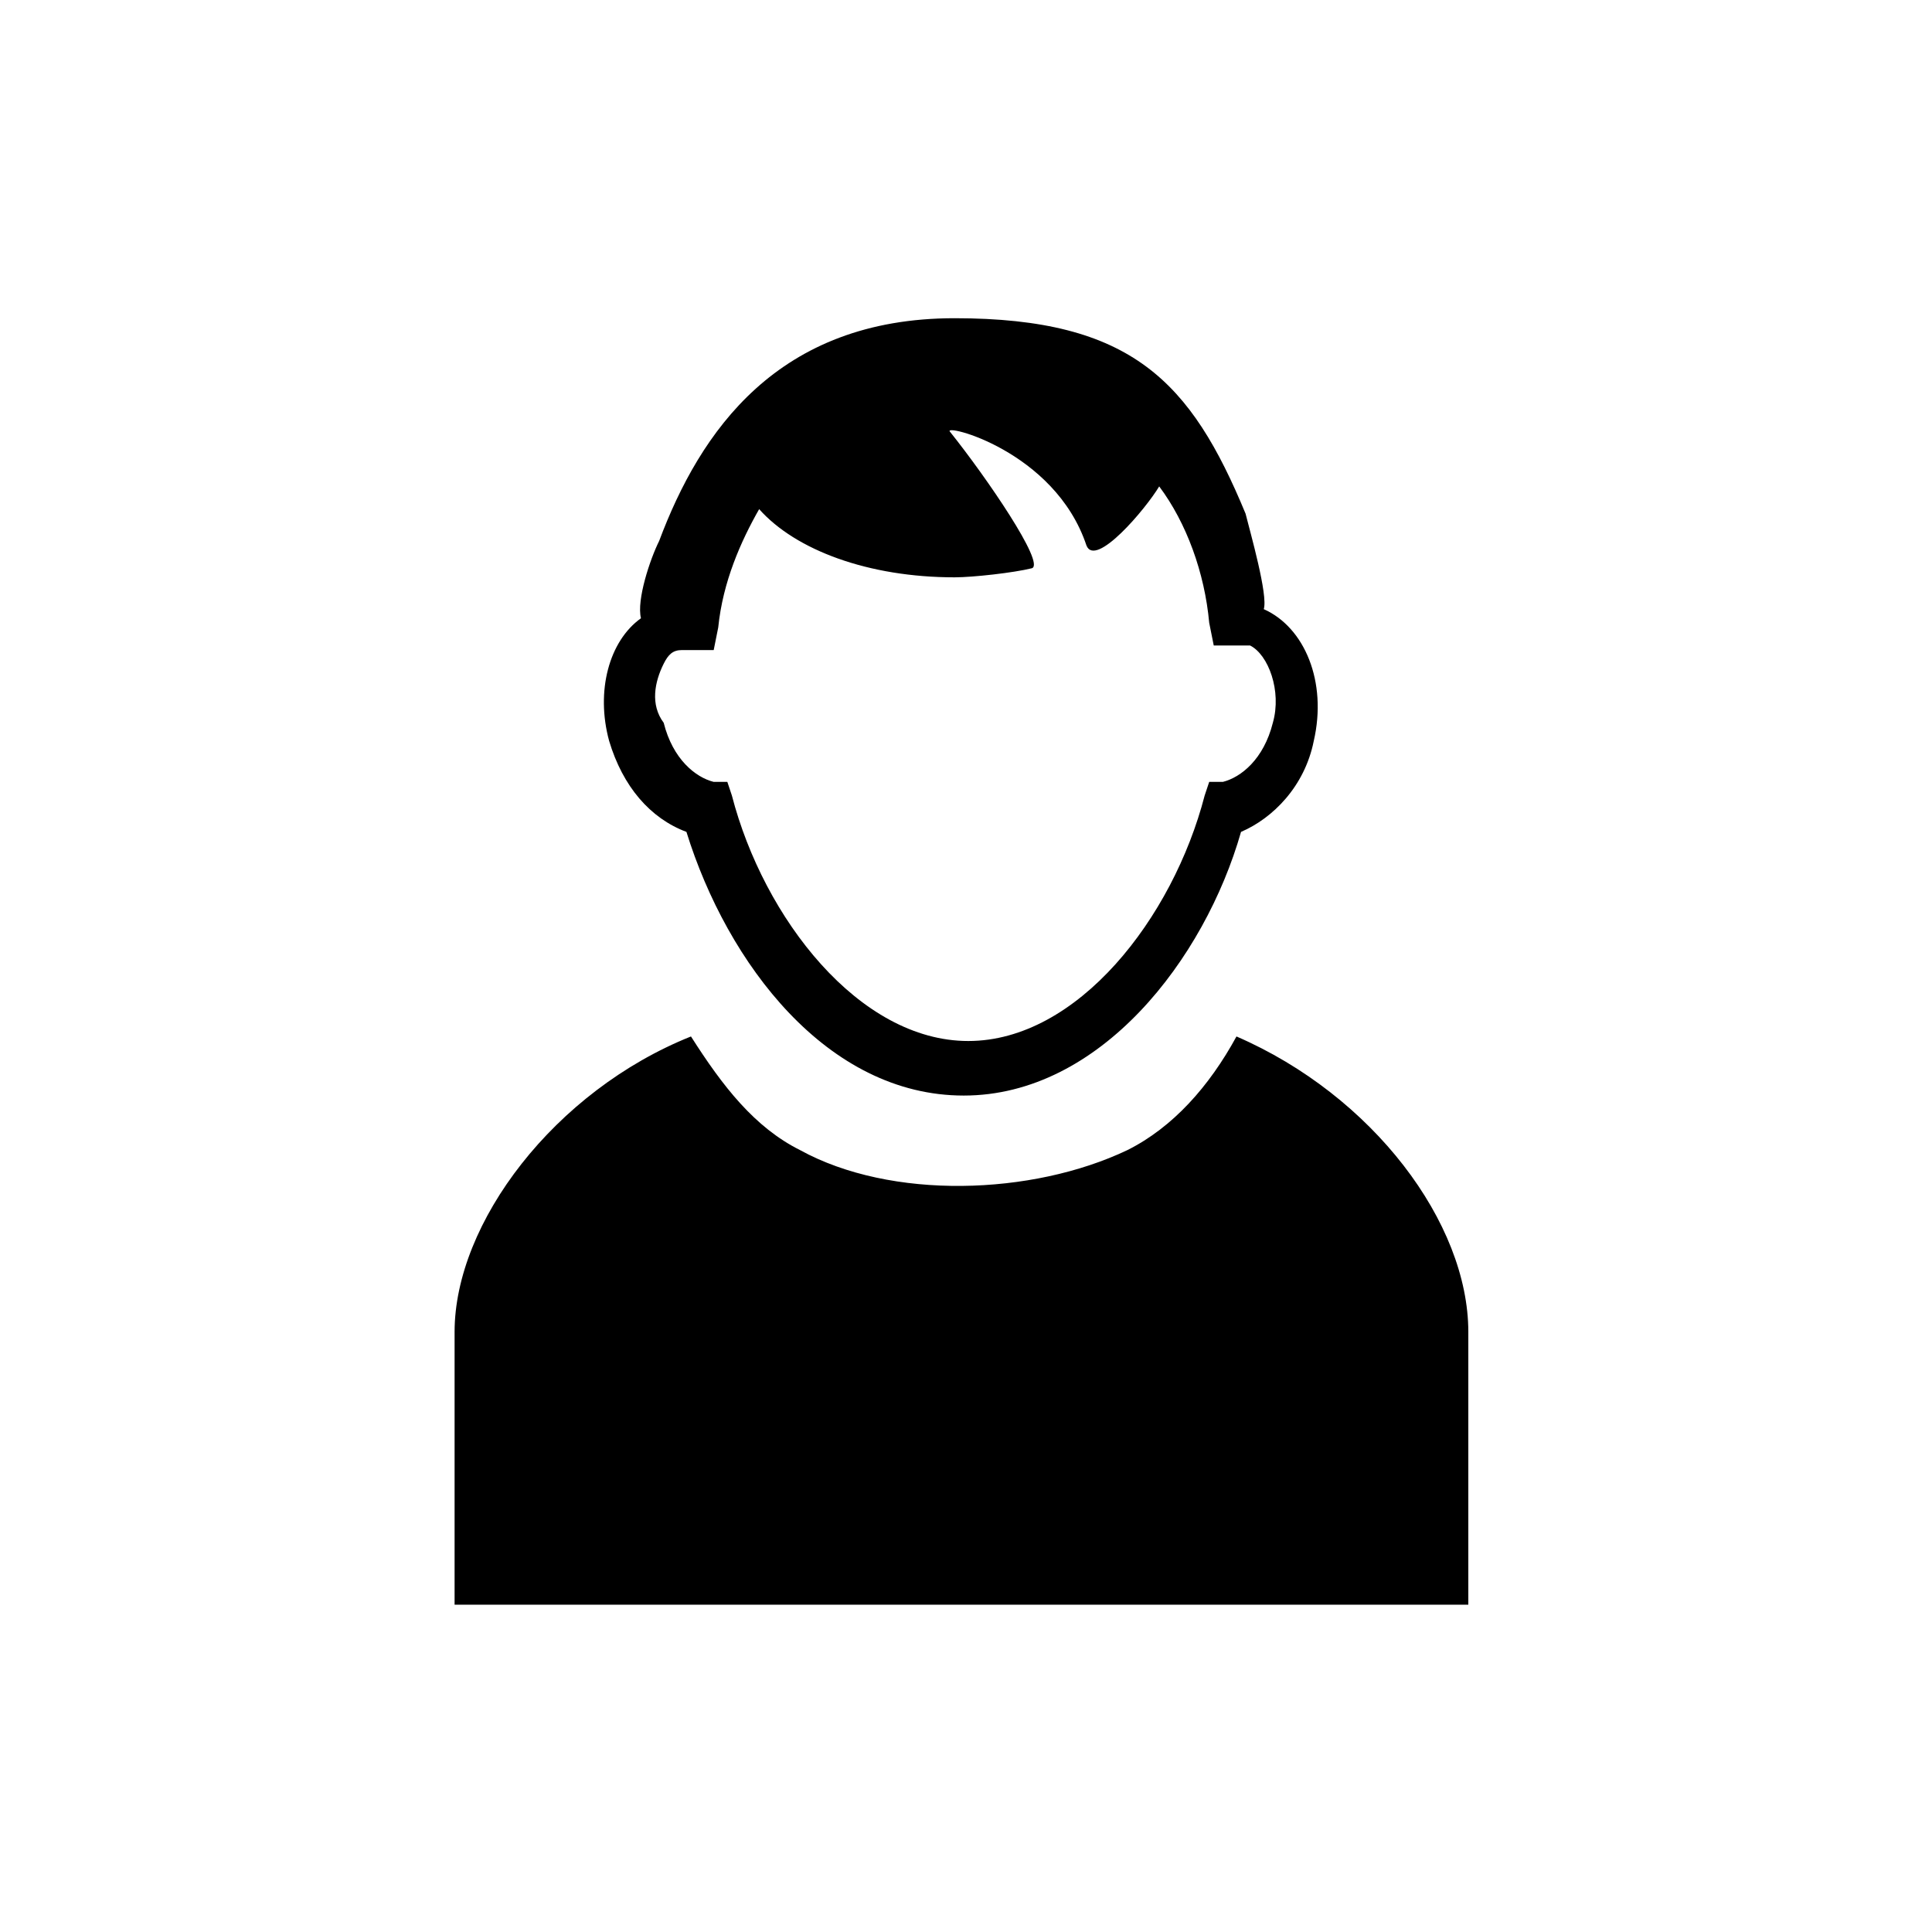
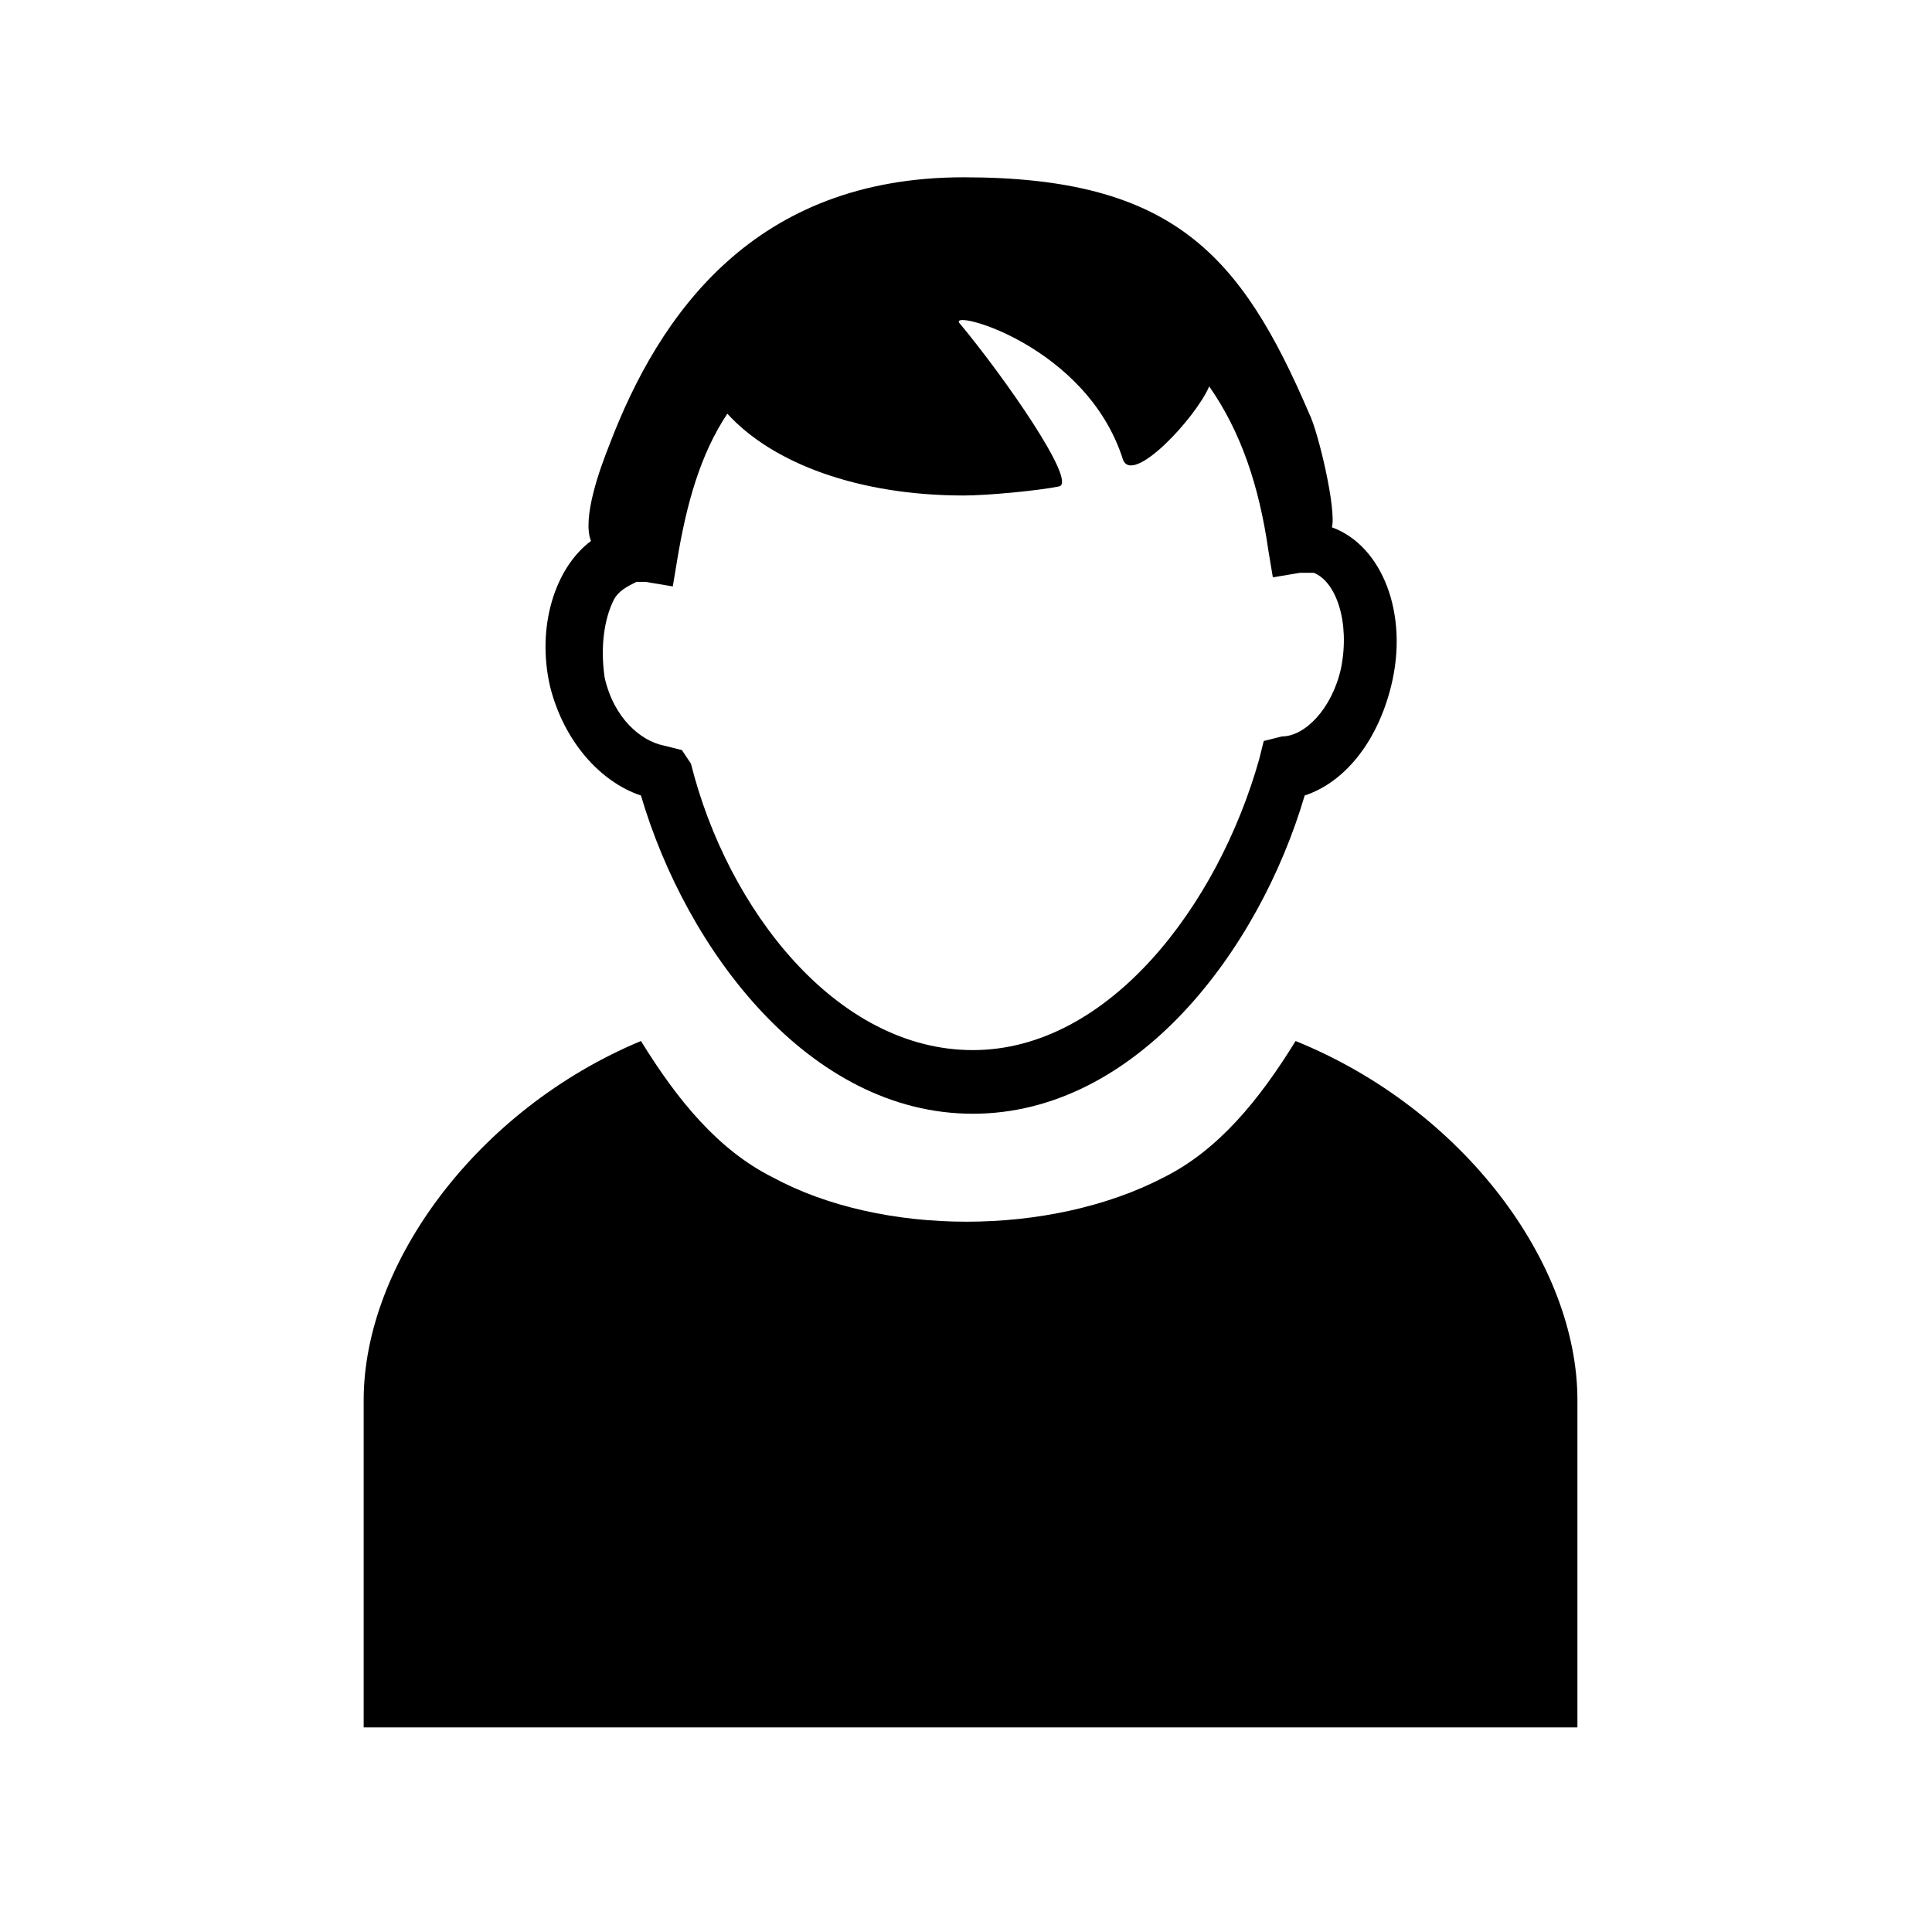
<svg xmlns="http://www.w3.org/2000/svg" version="1.1" id="Ebene_1" x="0px" y="0px" viewBox="0 0 42.5 42.5" style="enable-background:new 0 0 42.5 42.5;" xml:space="preserve">
-   <path d="M15.1,18.3c0.9,2.9,3.1,5.8,6.1,5.8s5.3-3,6.1-5.8c0.7-0.3,1.4-1,1.6-2c0.3-1.3-0.2-2.5-1.1-2.9c0.1-0.3-0.3-1.7-0.4-2.1  C26.2,8.4,24.9,7,21,7c-3.9,0-5.6,2.5-6.5,4.9c-0.2,0.4-0.5,1.3-0.4,1.7c-0.7,0.5-1,1.6-0.7,2.7C13.7,17.3,14.3,18,15.1,18.3  L15.1,18.3z M14.6,14.6c0.1-0.2,0.2-0.3,0.4-0.3c0,0,0.1,0,0.1,0c0,0,0.1,0,0.1,0l0.5,0l0.1-0.5c0.1-1,0.5-1.9,0.9-2.6  c0.8,0.9,2.4,1.5,4.3,1.5c0.4,0,1.3-0.1,1.7-0.2c0.3-0.1-1-2-1.8-3c-0.2-0.2,2.3,0.4,3,2.5c0.2,0.5,1.3-0.8,1.6-1.3  c0.6,0.8,1,1.9,1.1,3l0.1,0.5l0.5,0c0.1,0,0.1,0,0.2,0c0,0,0.1,0,0.1,0c0.4,0.2,0.7,1,0.5,1.7c-0.2,0.8-0.7,1.2-1.1,1.3l-0.3,0  l-0.1,0.3c-0.7,2.7-2.8,5.4-5.2,5.4s-4.5-2.7-5.2-5.4l-0.1-0.3l-0.3,0c-0.4-0.1-0.9-0.5-1.1-1.3C14.3,15.5,14.4,15,14.6,14.6  L14.6,14.6z M14.6,14.6 M27.2,22.8c-0.6,1.1-1.4,2-2.4,2.5c-2.1,1-5.2,1.1-7.2,0c-1-0.5-1.7-1.4-2.4-2.5c-3,1.2-5.2,4.1-5.2,6.5v6  h22.3v-6C32.3,26.9,30.2,24.1,27.2,22.8L27.2,22.8z M27.2,22.8" />
+   <path d="M14.1,17.5c1,3.4,3.7,7,7.3,7s6.3-3.6,7.3-7c0.9-0.3,1.6-1.2,1.9-2.4c0.4-1.6-0.2-3.1-1.3-3.5c0.1-0.4-0.3-2.1-0.5-2.5  c-1.5-3.5-3-5.2-7.6-5.2c-4.6,0-6.7,3-7.8,5.9c-0.2,0.5-0.6,1.6-0.4,2.1c-0.8,0.6-1.2,1.9-0.9,3.2C12.4,16.3,13.2,17.2,14.1,17.5  L14.1,17.5z M13.5,13.2c0.1-0.2,0.3-0.3,0.5-0.4c0,0,0.1,0,0.1,0c0,0,0.1,0,0.1,0l0.6,0.1l0.1-0.6c0.2-1.2,0.5-2.3,1.1-3.2  c1,1.1,2.9,1.8,5.2,1.8c0.5,0,1.6-0.1,2.1-0.2c0.4-0.1-1.2-2.4-2.2-3.6c-0.2-0.3,2.8,0.5,3.6,3c0.2,0.6,1.6-0.9,1.9-1.6  c0.7,1,1.1,2.2,1.3,3.6l0.1,0.6l0.6-0.1c0.1,0,0.2,0,0.2,0c0,0,0.1,0,0.1,0c0.5,0.2,0.8,1.1,0.6,2.1c-0.2,0.9-0.8,1.5-1.3,1.5  l-0.4,0.1l-0.1,0.4c-0.9,3.2-3.3,6.4-6.3,6.4S16,20,15.2,16.8L15,16.5l-0.4-0.1c-0.5-0.1-1.1-0.6-1.3-1.5  C13.2,14.2,13.3,13.6,13.5,13.2L13.5,13.2z M13.5,13.2 M28.5,22.9c-0.8,1.3-1.7,2.4-2.9,3c-2.5,1.3-6.2,1.3-8.6,0  c-1.2-0.6-2.1-1.7-2.9-3C10.5,24.4,8,27.8,8,30.8V38h26.7v-7.2C34.7,27.8,32.2,24.4,28.5,22.9L28.5,22.9z M28.5,22.9" />
</svg>
